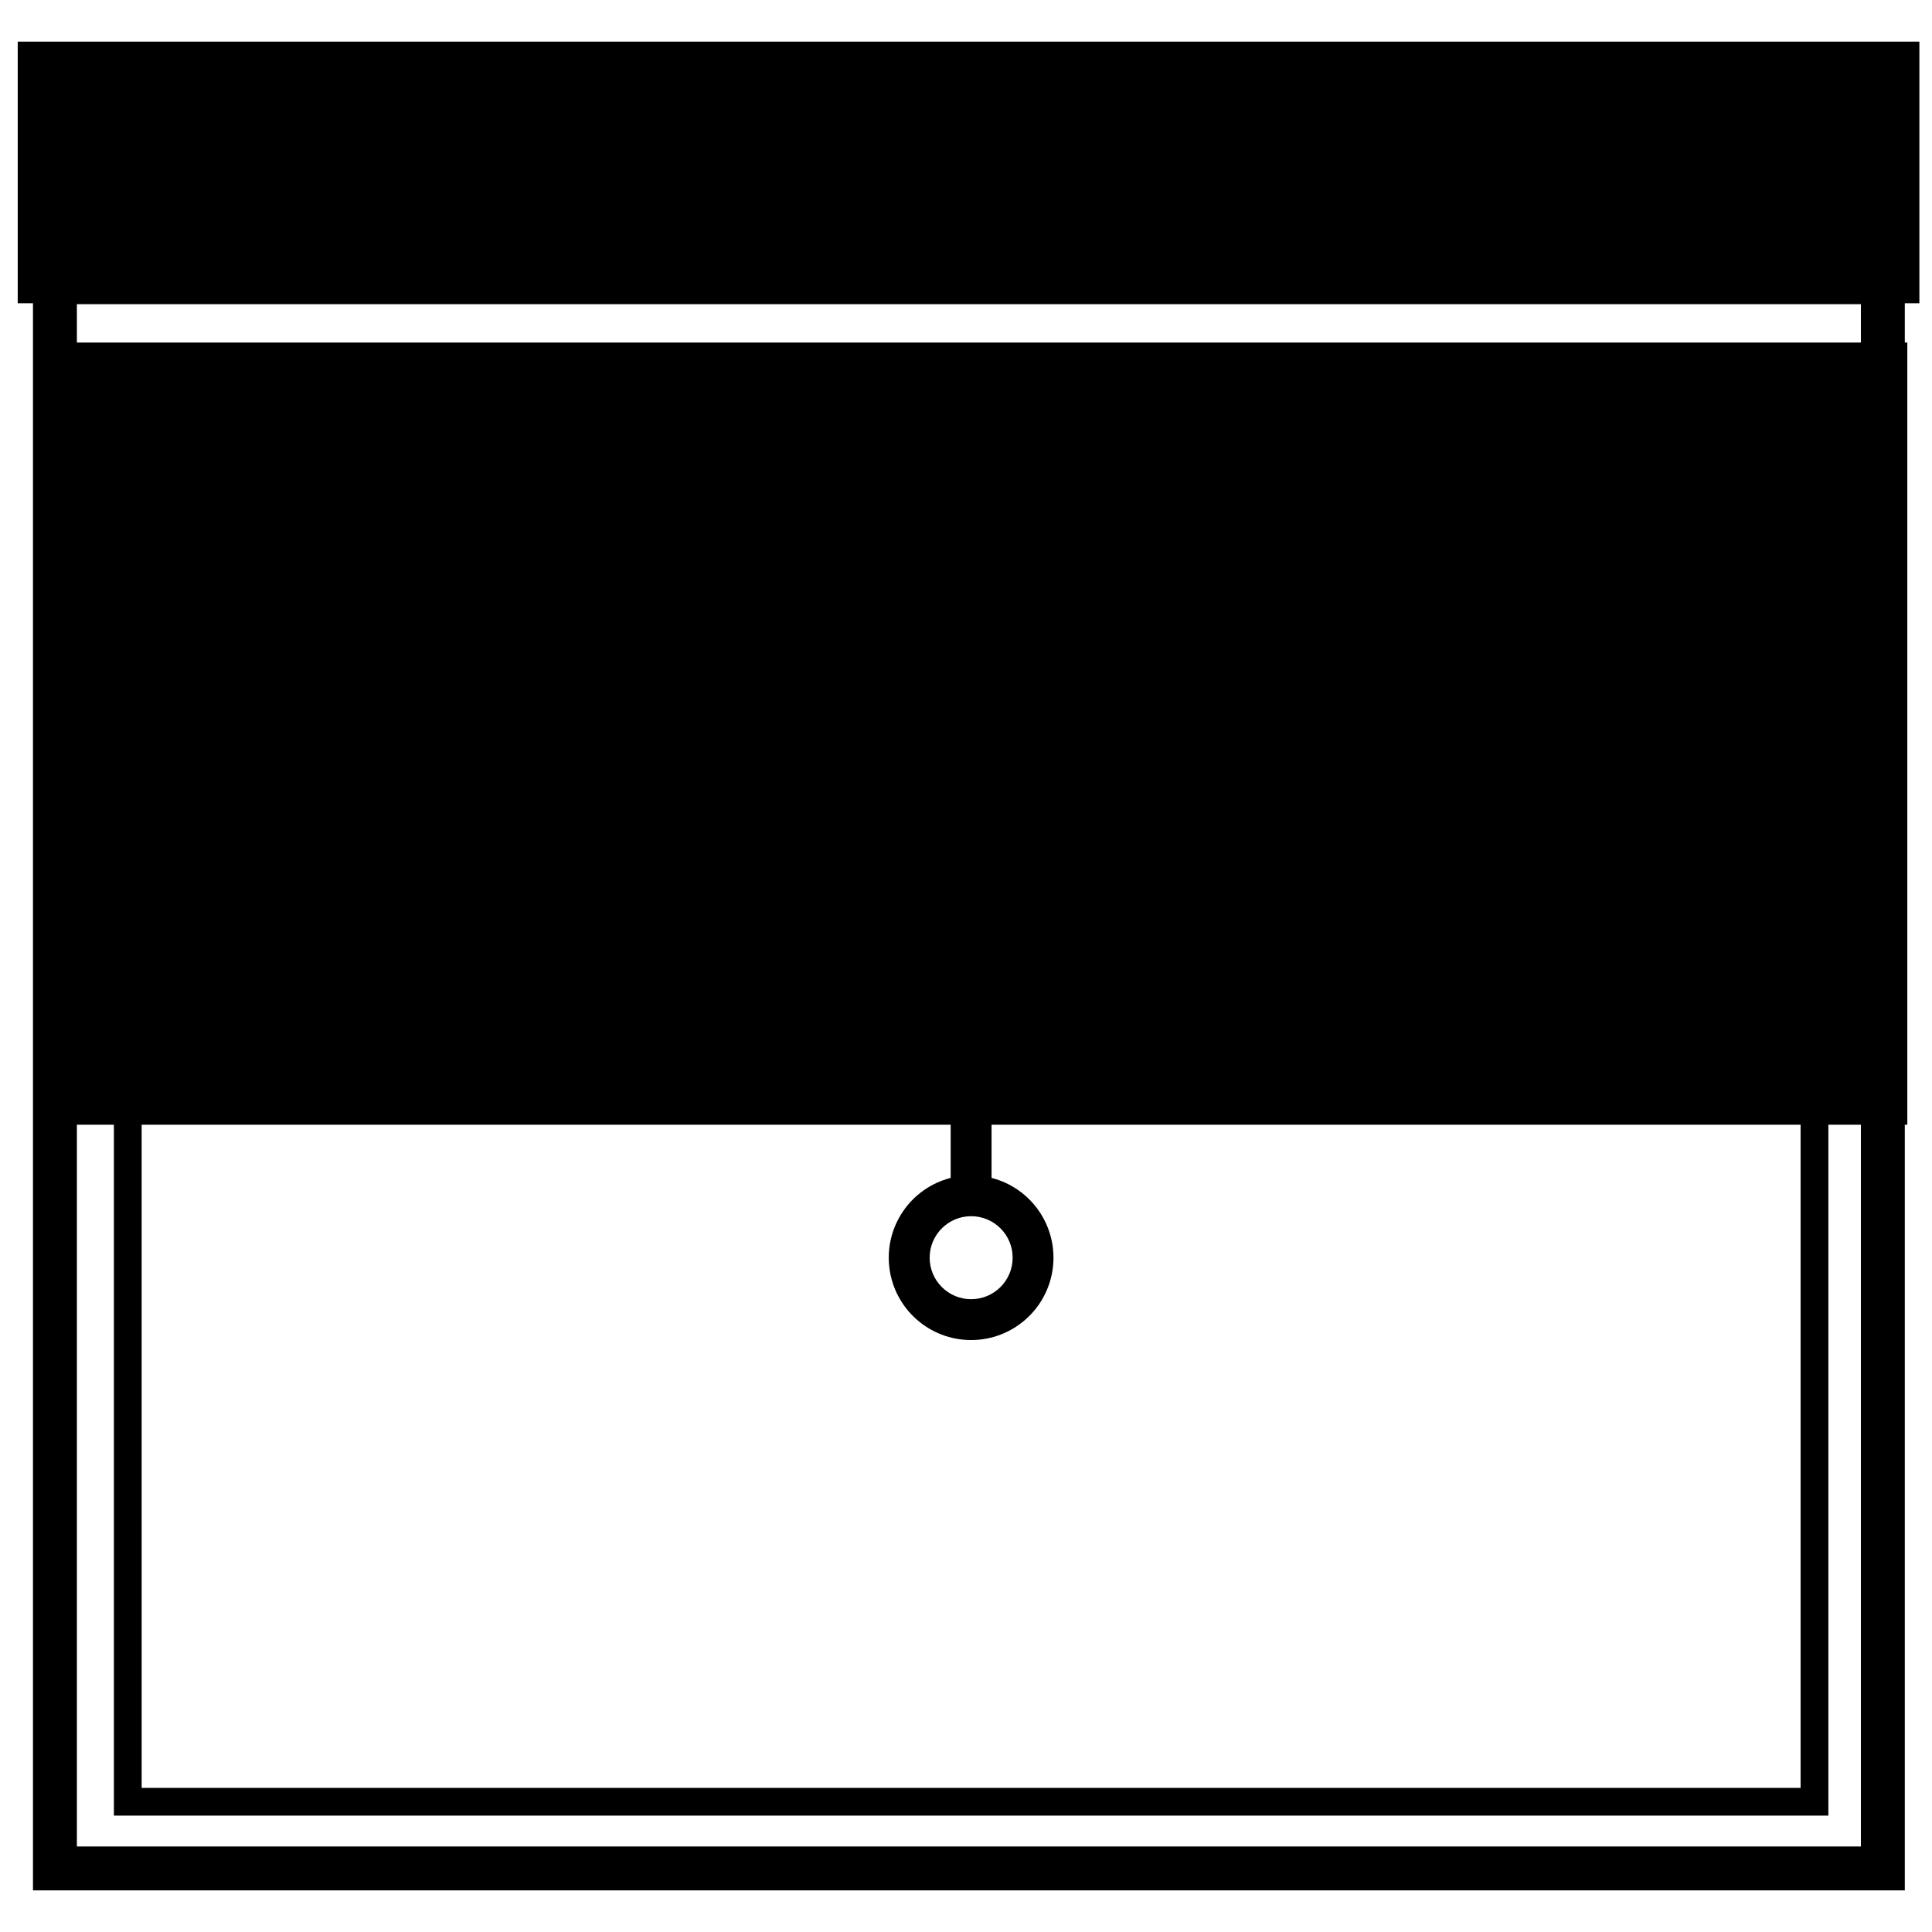
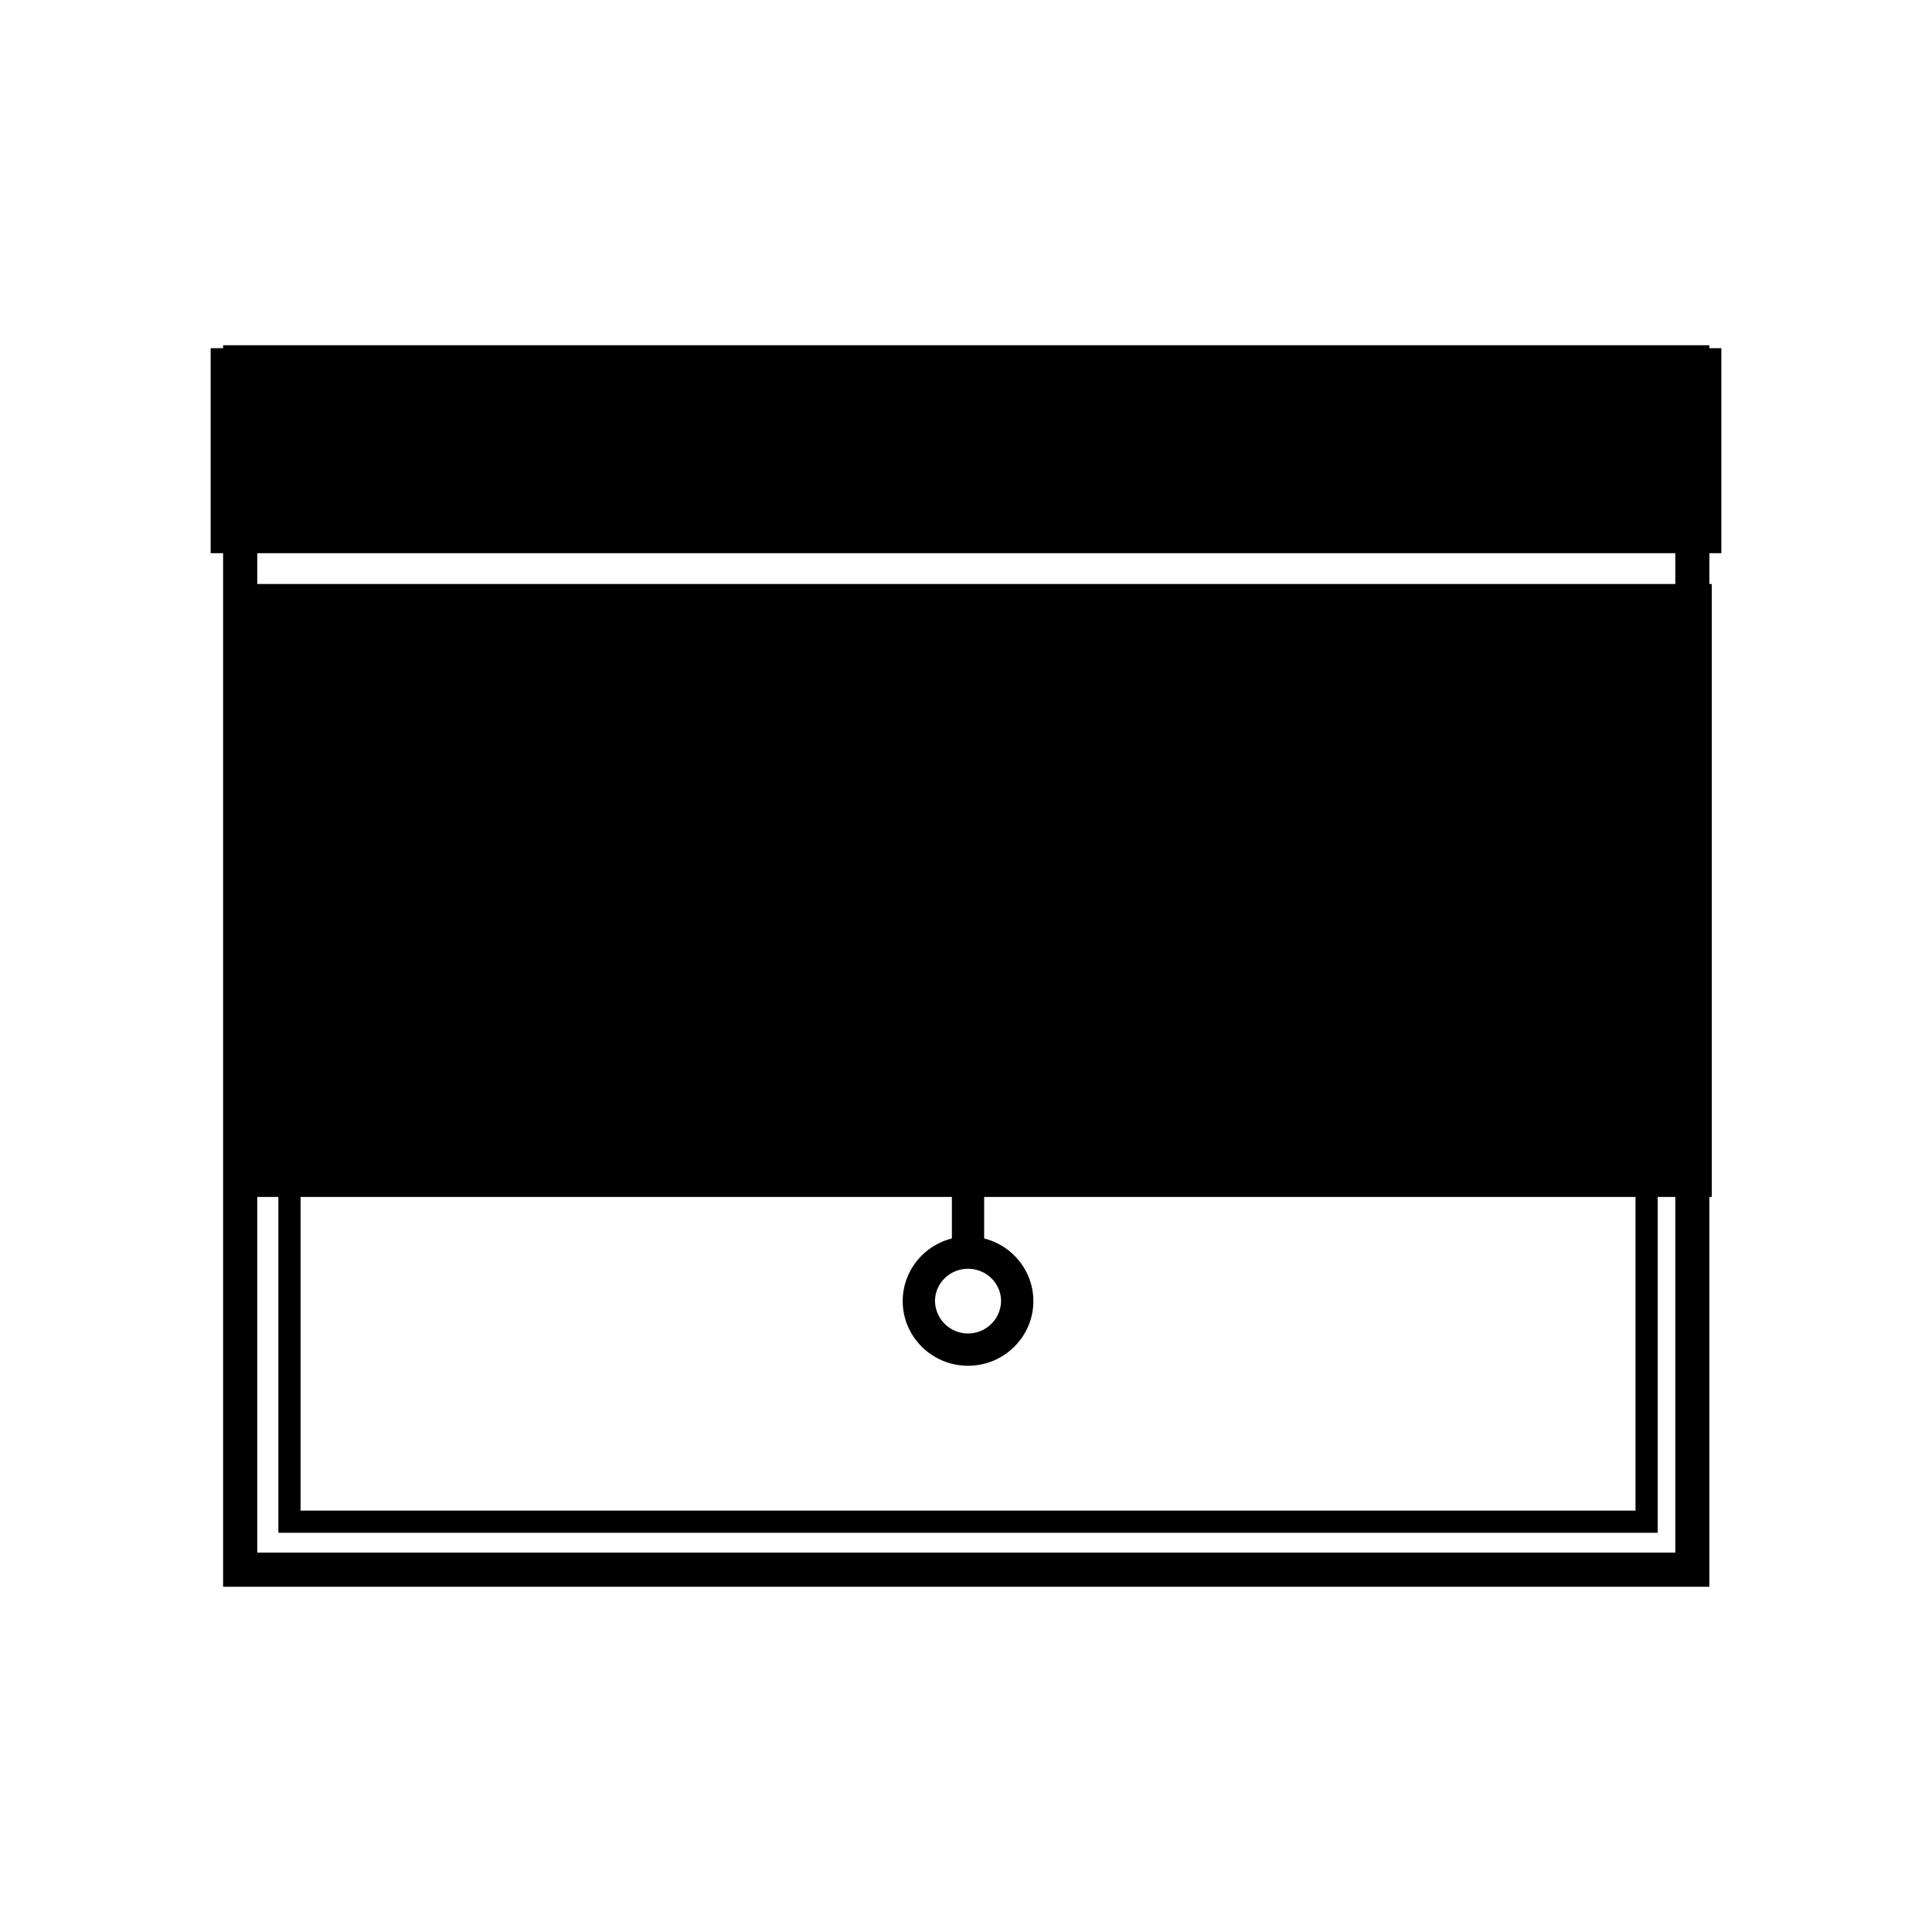
<svg xmlns="http://www.w3.org/2000/svg" id="Layer_1" data-name="Layer 1" viewBox="0 0 1417.32 1417.32">
-   <path d="M1408.06,222.45V30.53H13V222.45H24.19V1386.79H1397.37V825.12h1.84V251.29h-1.84V222.45Zm-42.9,1132.13H56.4V825.12H83.55v506.82H1341.3V825.12h23.86ZM103.91,825.12h593.5v39a60.42,60.42,0,1,0,30,0v-39h593.51v486.49h-1217Zm608.51,67.09A30.44,30.44,0,1,1,682,922.65,30.45,30.45,0,0,1,712.42,892.21ZM56.4,251.29V223.13H1365.16v28.16Z" />
+   <rect x="164.55" y="428.42" width="1091.2" height="449.66" />
+   <path d="M710.15,1001.94c-26.42,0-47.93-21.28-47.93-47.44s21.5-47.43,47.93-47.43,47.93,21.28,47.93,47.43S736.57,1001.94,710.15,1001.94Zm0-71.18c-13.38,0-24.24,10.65-24.24,23.74a24.25,24.25,0,0,0,48.49,0C734.39,941.41,723.52,930.76,710.15,930.76Z" />
+   <rect x="698.3" y="861.27" width="23.68" height="57.65" />
+   <rect x="154.54" y="255.43" width="1108.24" height="150.39" />
+   <path d="M1254,1164.06H163.67V253.26H1254ZM188.72,1139H1229V278.31H188.72Z" />
+   <path d="M1216.09,1124.45H204.22V614.63H1216.09ZM220.5,1108.18h979.31V630.9H220.5Z" />
</svg>
